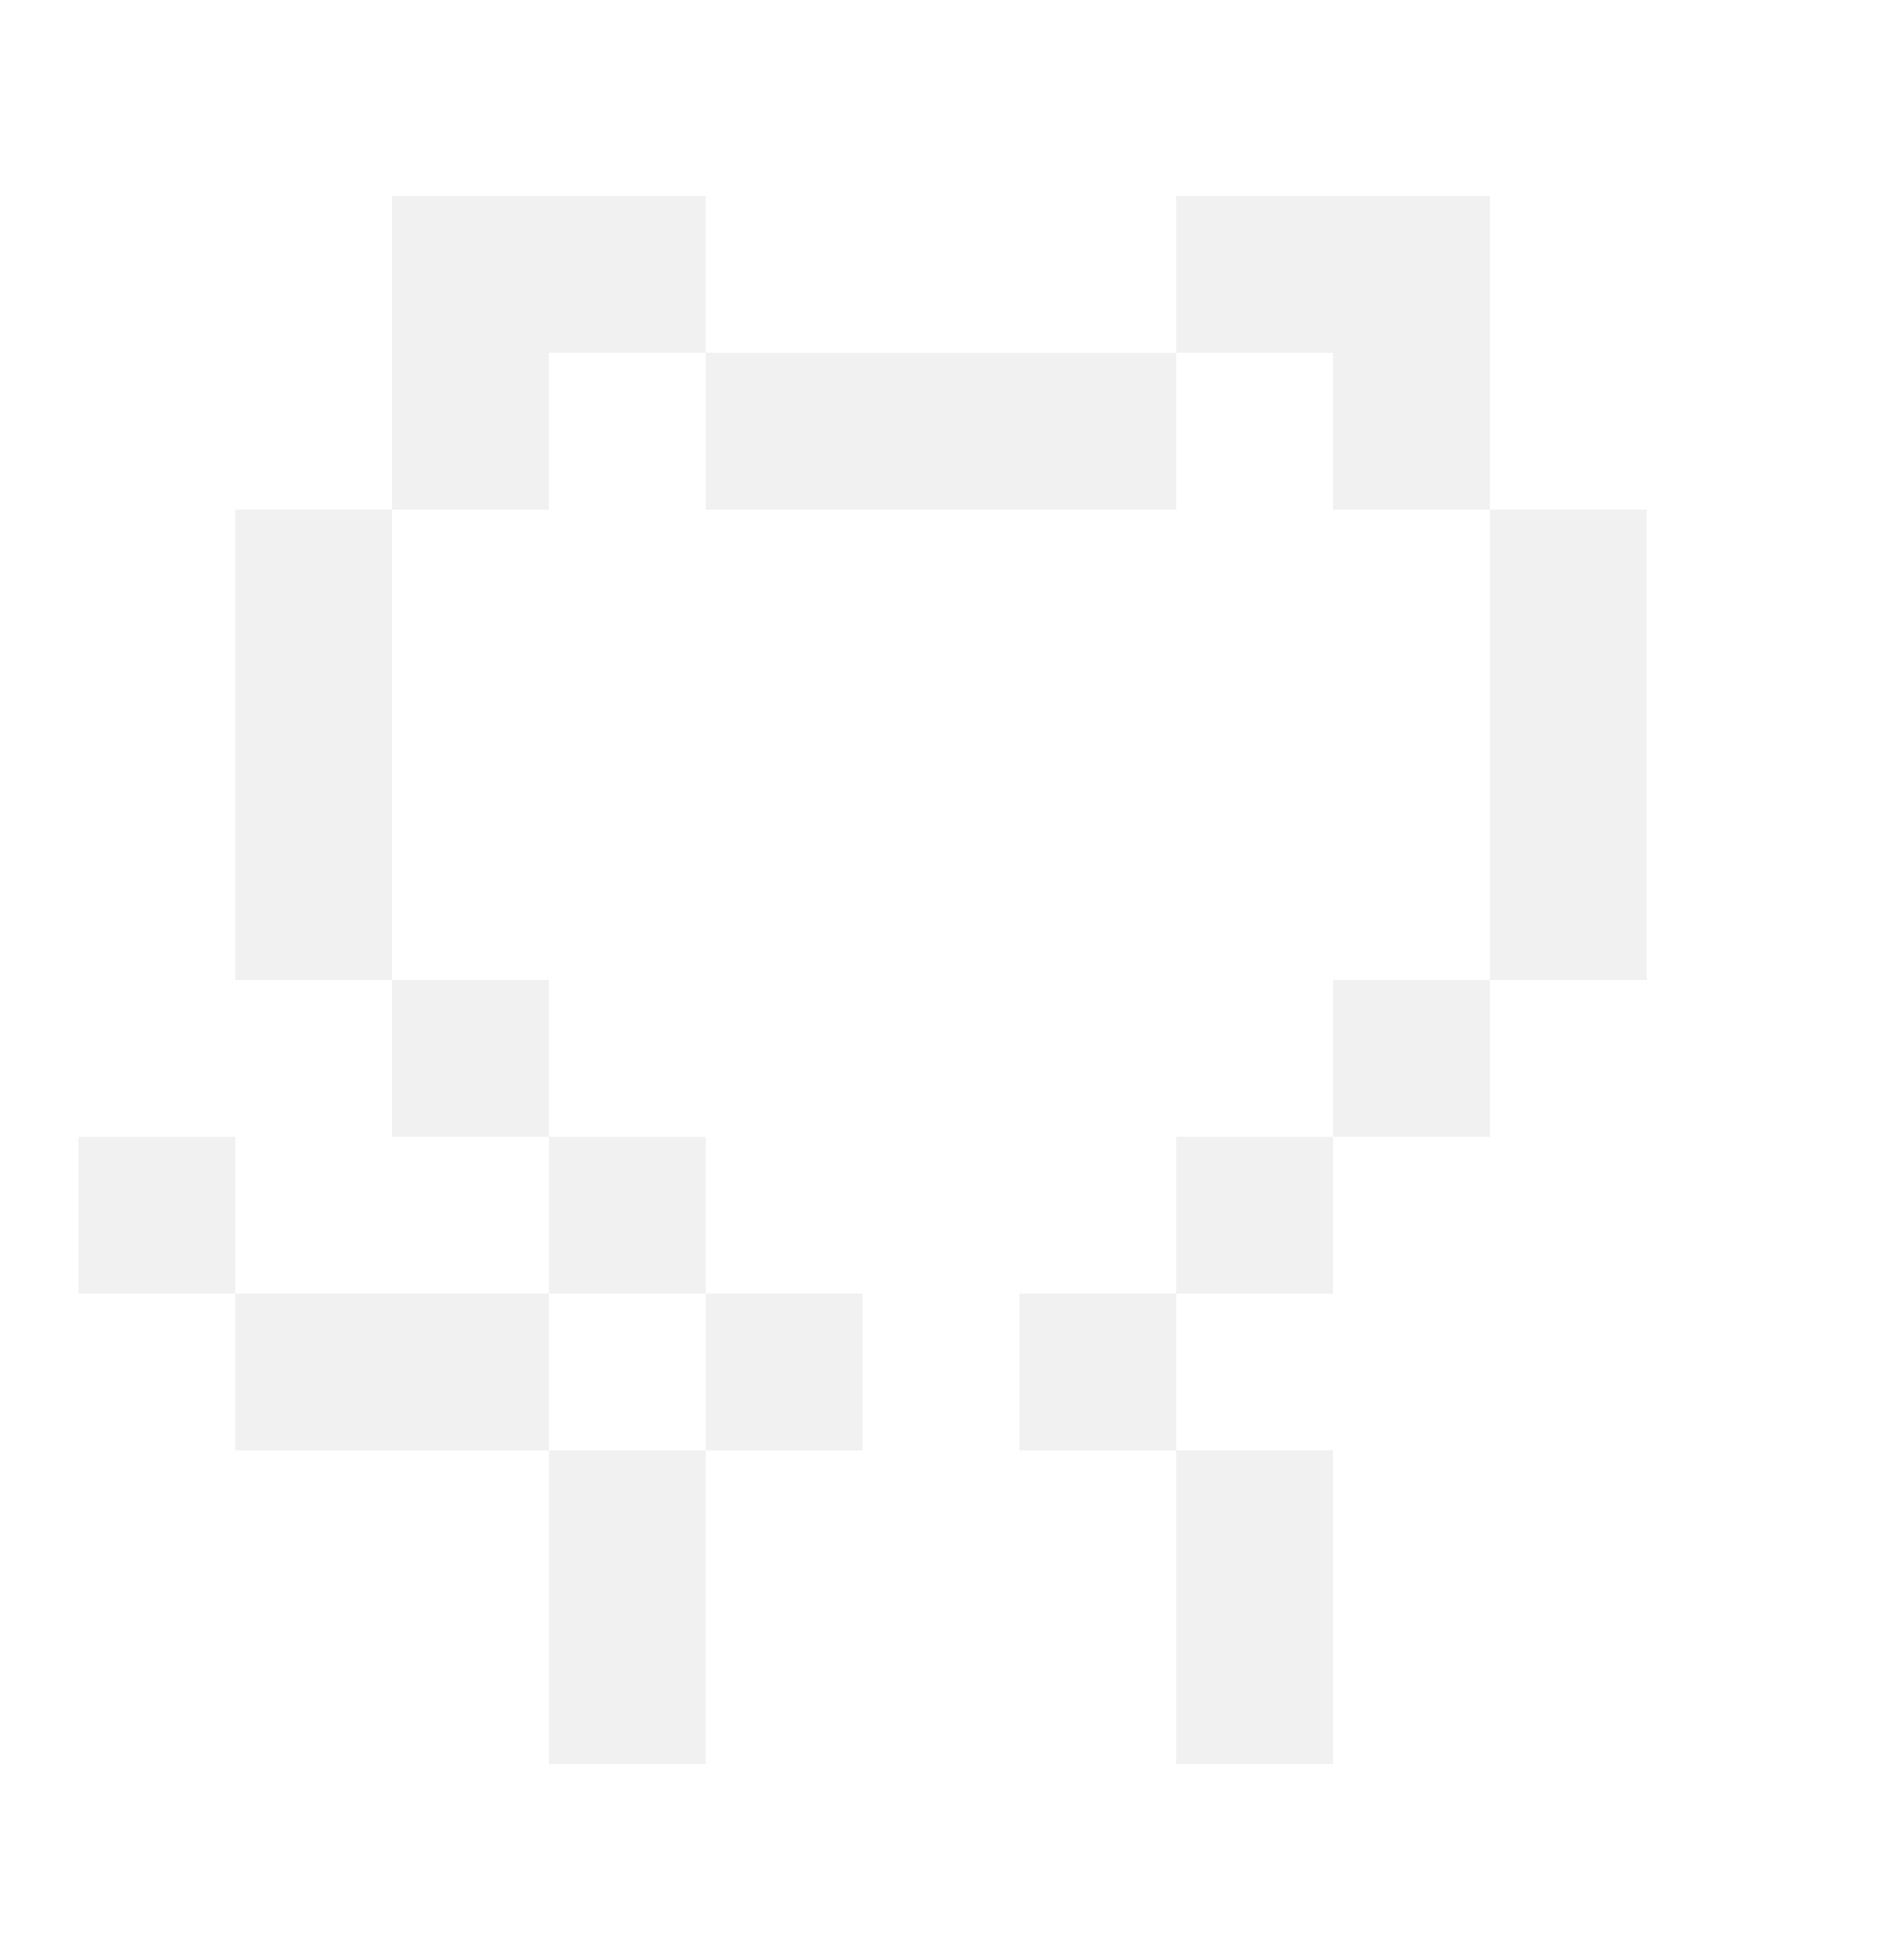
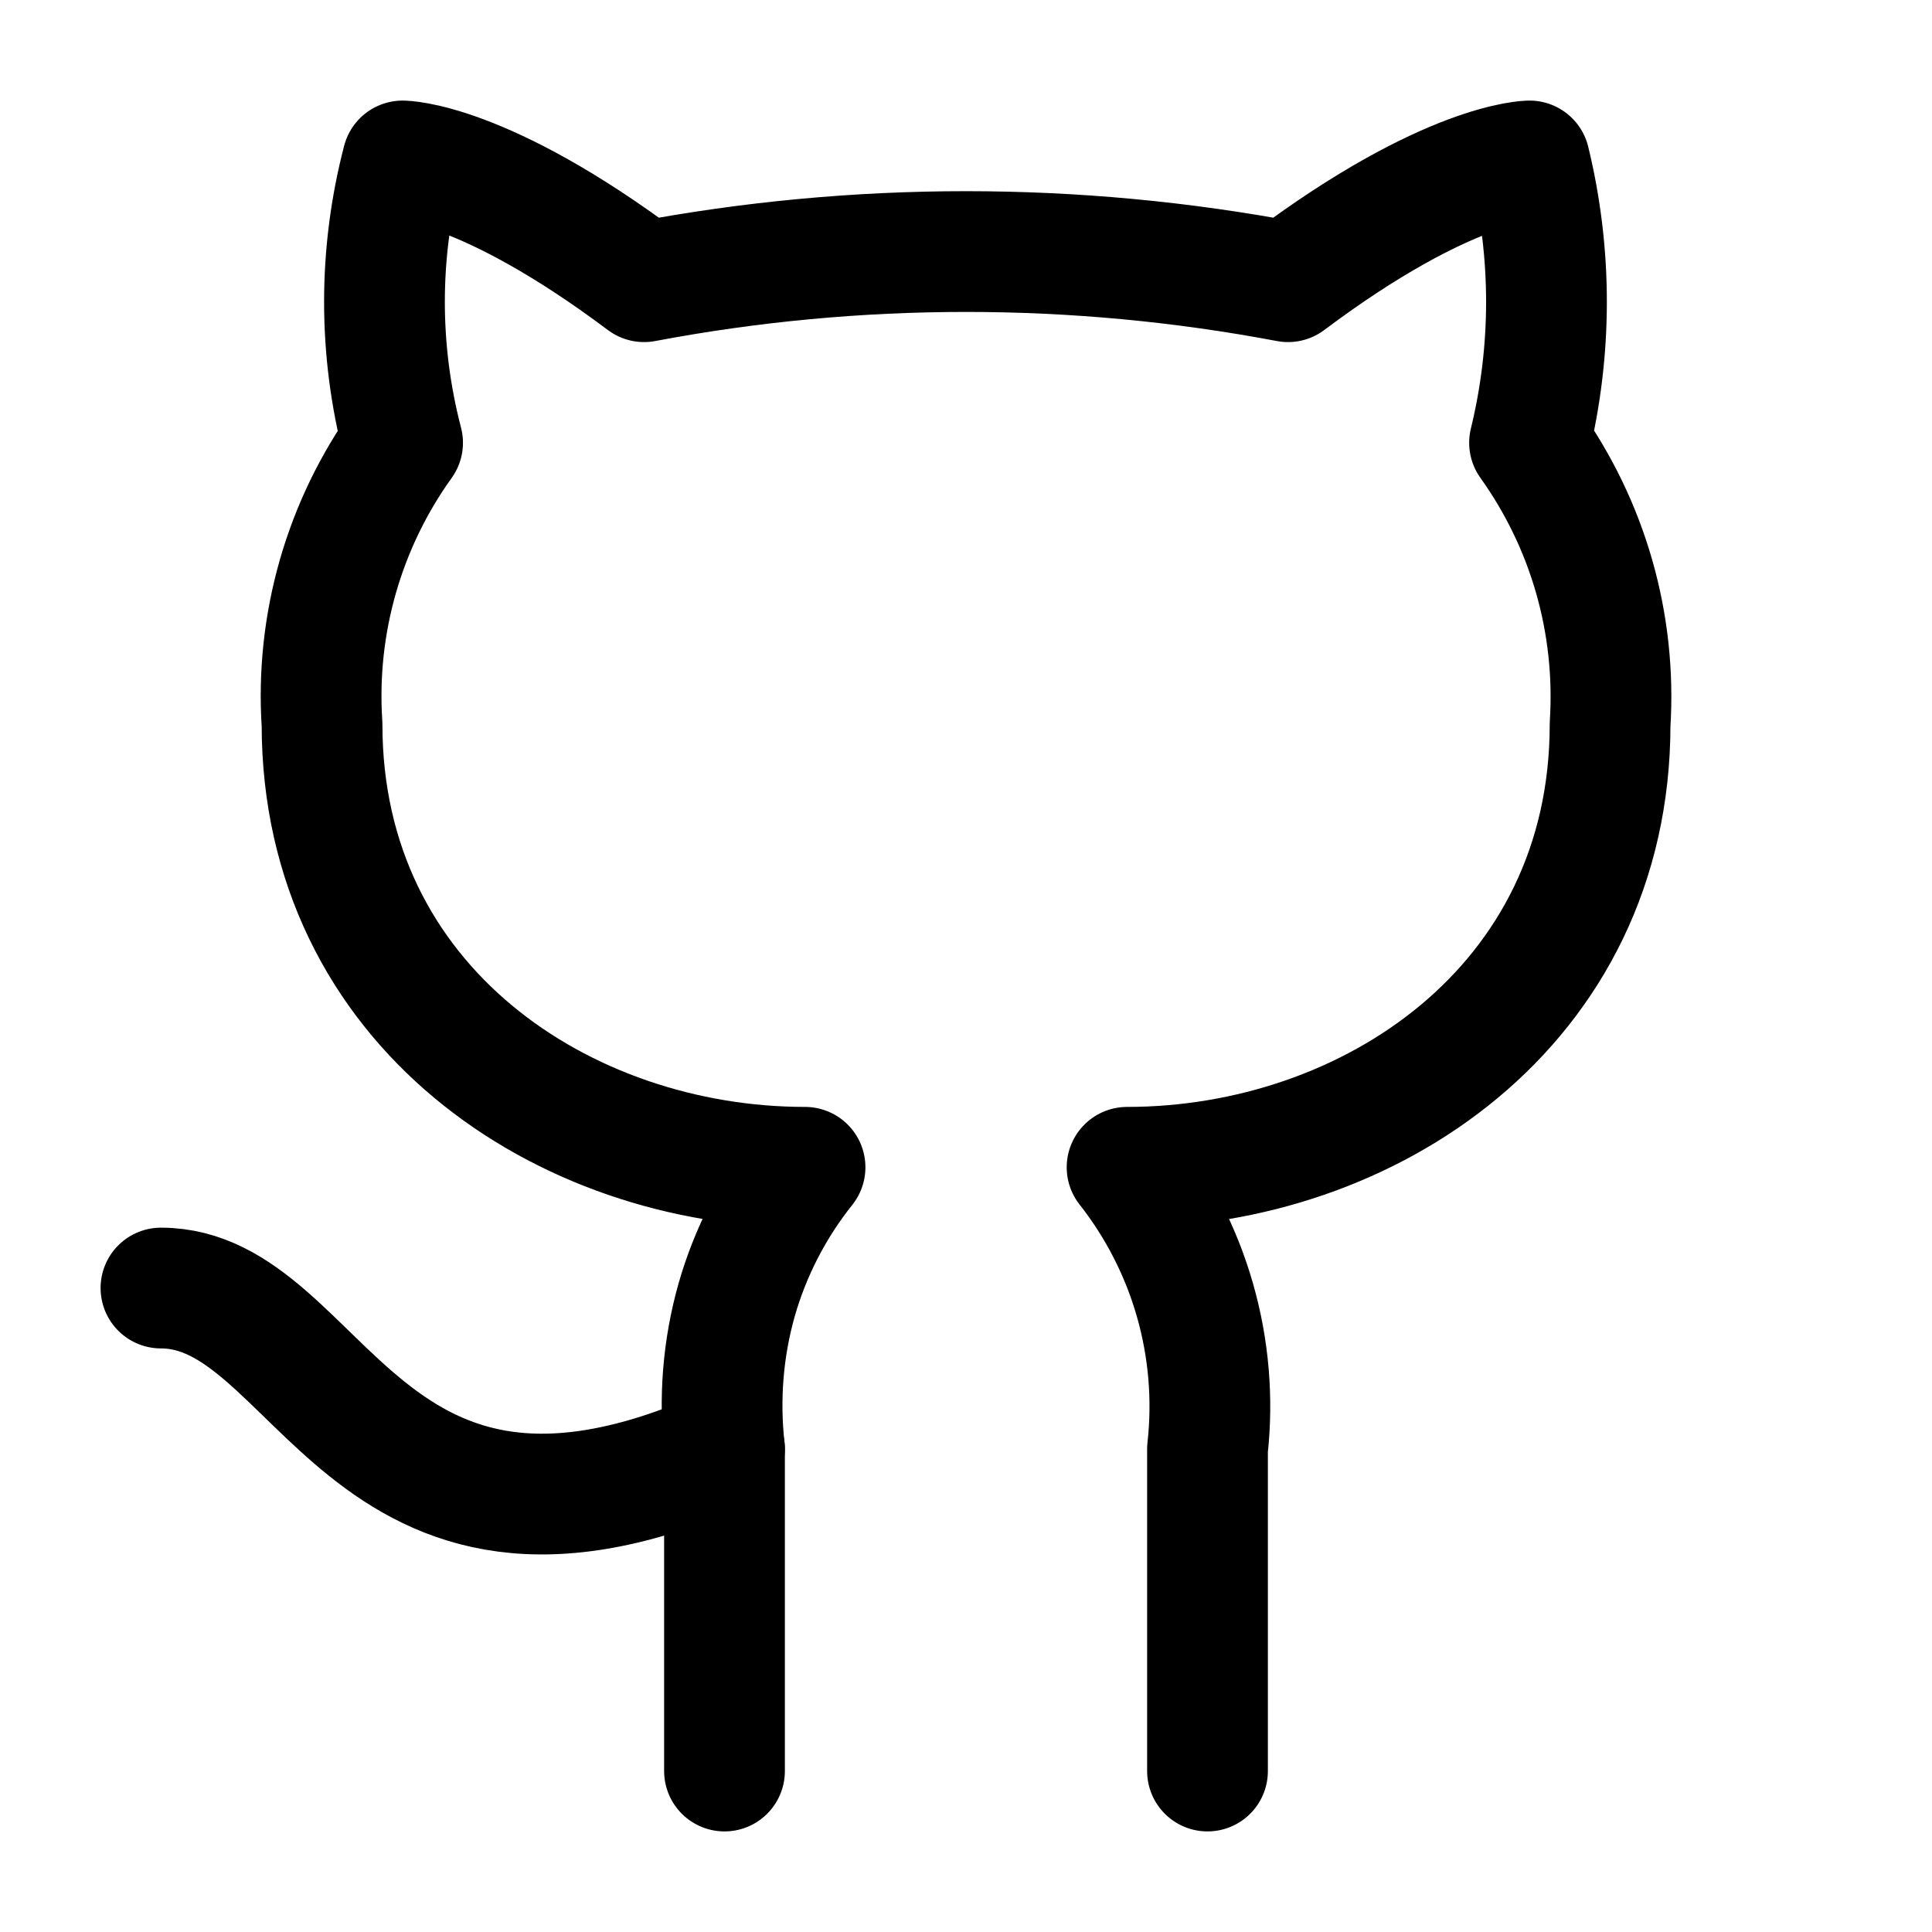
- <svg xmlns="http://www.w3.org/2000/svg" width="24" height="25" viewBox="0 0 24 25" fill="none">
-   <path d="M5 2.5H9V4.5H7V6.5H5V2.5ZM5 12.5H3V6.5H5V12.5ZM7 14.5H5V12.5H7V14.5ZM9 16.5V14.5H7V16.5H3V14.5H1V16.5H3V18.5H7V22.5H9V18.5H11V16.5H9ZM9 16.5V18.5H7V16.5H9ZM15 4.5V6.5H9V4.5H15ZM19 6.5H17V4.5H15V2.5H19V6.5ZM19 12.5V6.5H21V12.5H19ZM17 14.5V12.5H19V14.5H17ZM15 16.5V14.5H17V16.5H15ZM15 18.5H13V16.5H15V18.5ZM15 18.5H17V22.5H15V18.5Z" fill="#F1F1F1" />
+ <svg xmlns="http://www.w3.org/2000/svg" width="16" height="16" viewBox="0 0 16 16" fill="none">
+   <path d="M10 14.667V12C10.093 11.165 9.853 10.327 9.334 9.667C11.334 9.667 13.334 8.333 13.334 6C13.387 5.167 13.153 4.347 12.667 3.667C12.854 2.9 12.854 2.1 12.667 1.333C12.667 1.333 12 1.333 10.667 2.333C8.907 2 7.094 2 5.334 2.333C4 1.333 3.334 1.333 3.334 1.333C3.134 2.1 3.134 2.9 3.334 3.667C2.848 4.344 2.612 5.169 2.667 6C2.667 8.333 4.667 9.667 6.667 9.667C6.407 9.993 6.214 10.367 6.1 10.767C5.987 11.167 5.954 11.587 6 12V14.667" stroke="black" stroke-linecap="round" stroke-linejoin="round" />
+   <path d="M6 12C2.993 13.333 2.666 10.667 1.333 10.667" stroke="black" stroke-linecap="round" stroke-linejoin="round" />
</svg>
